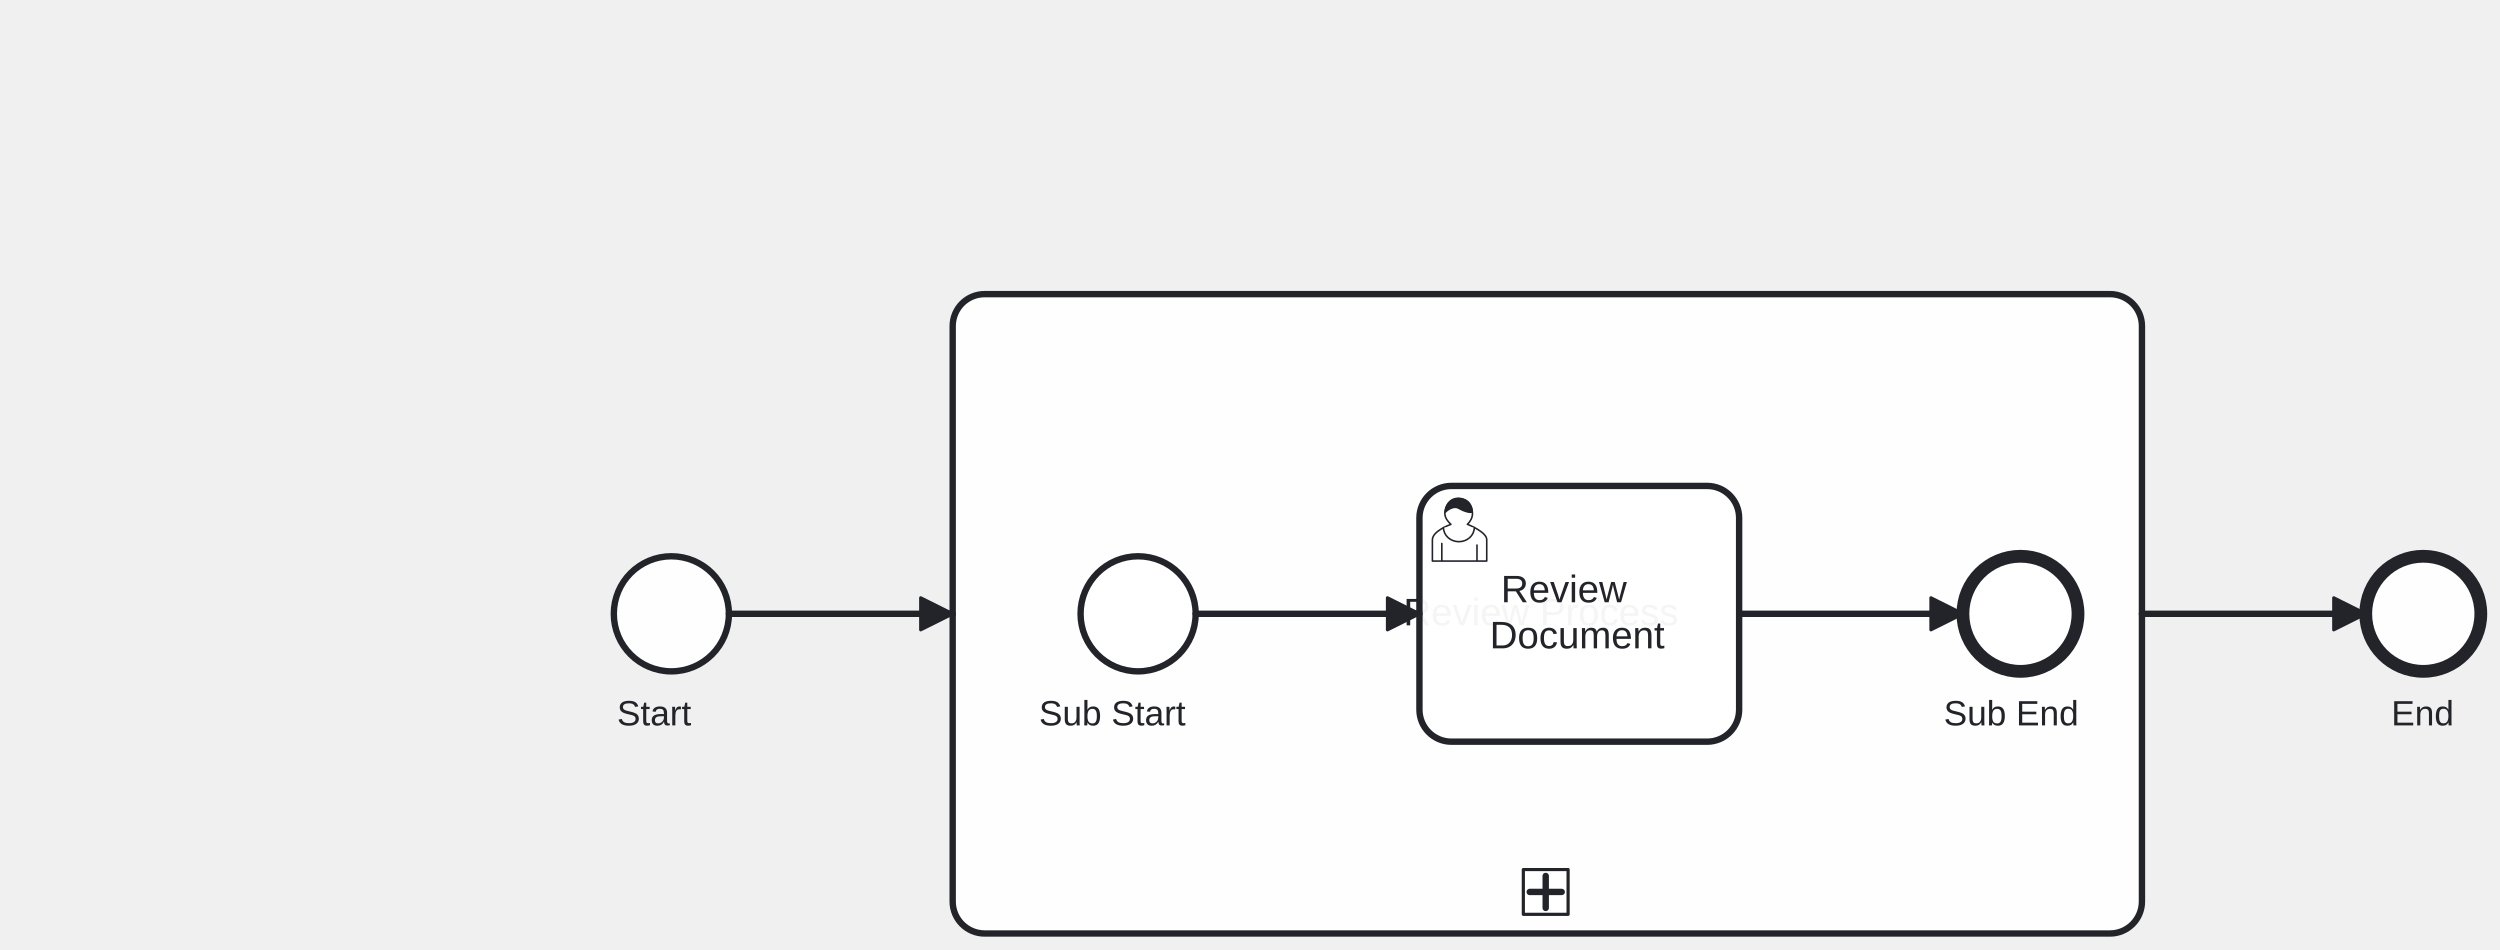
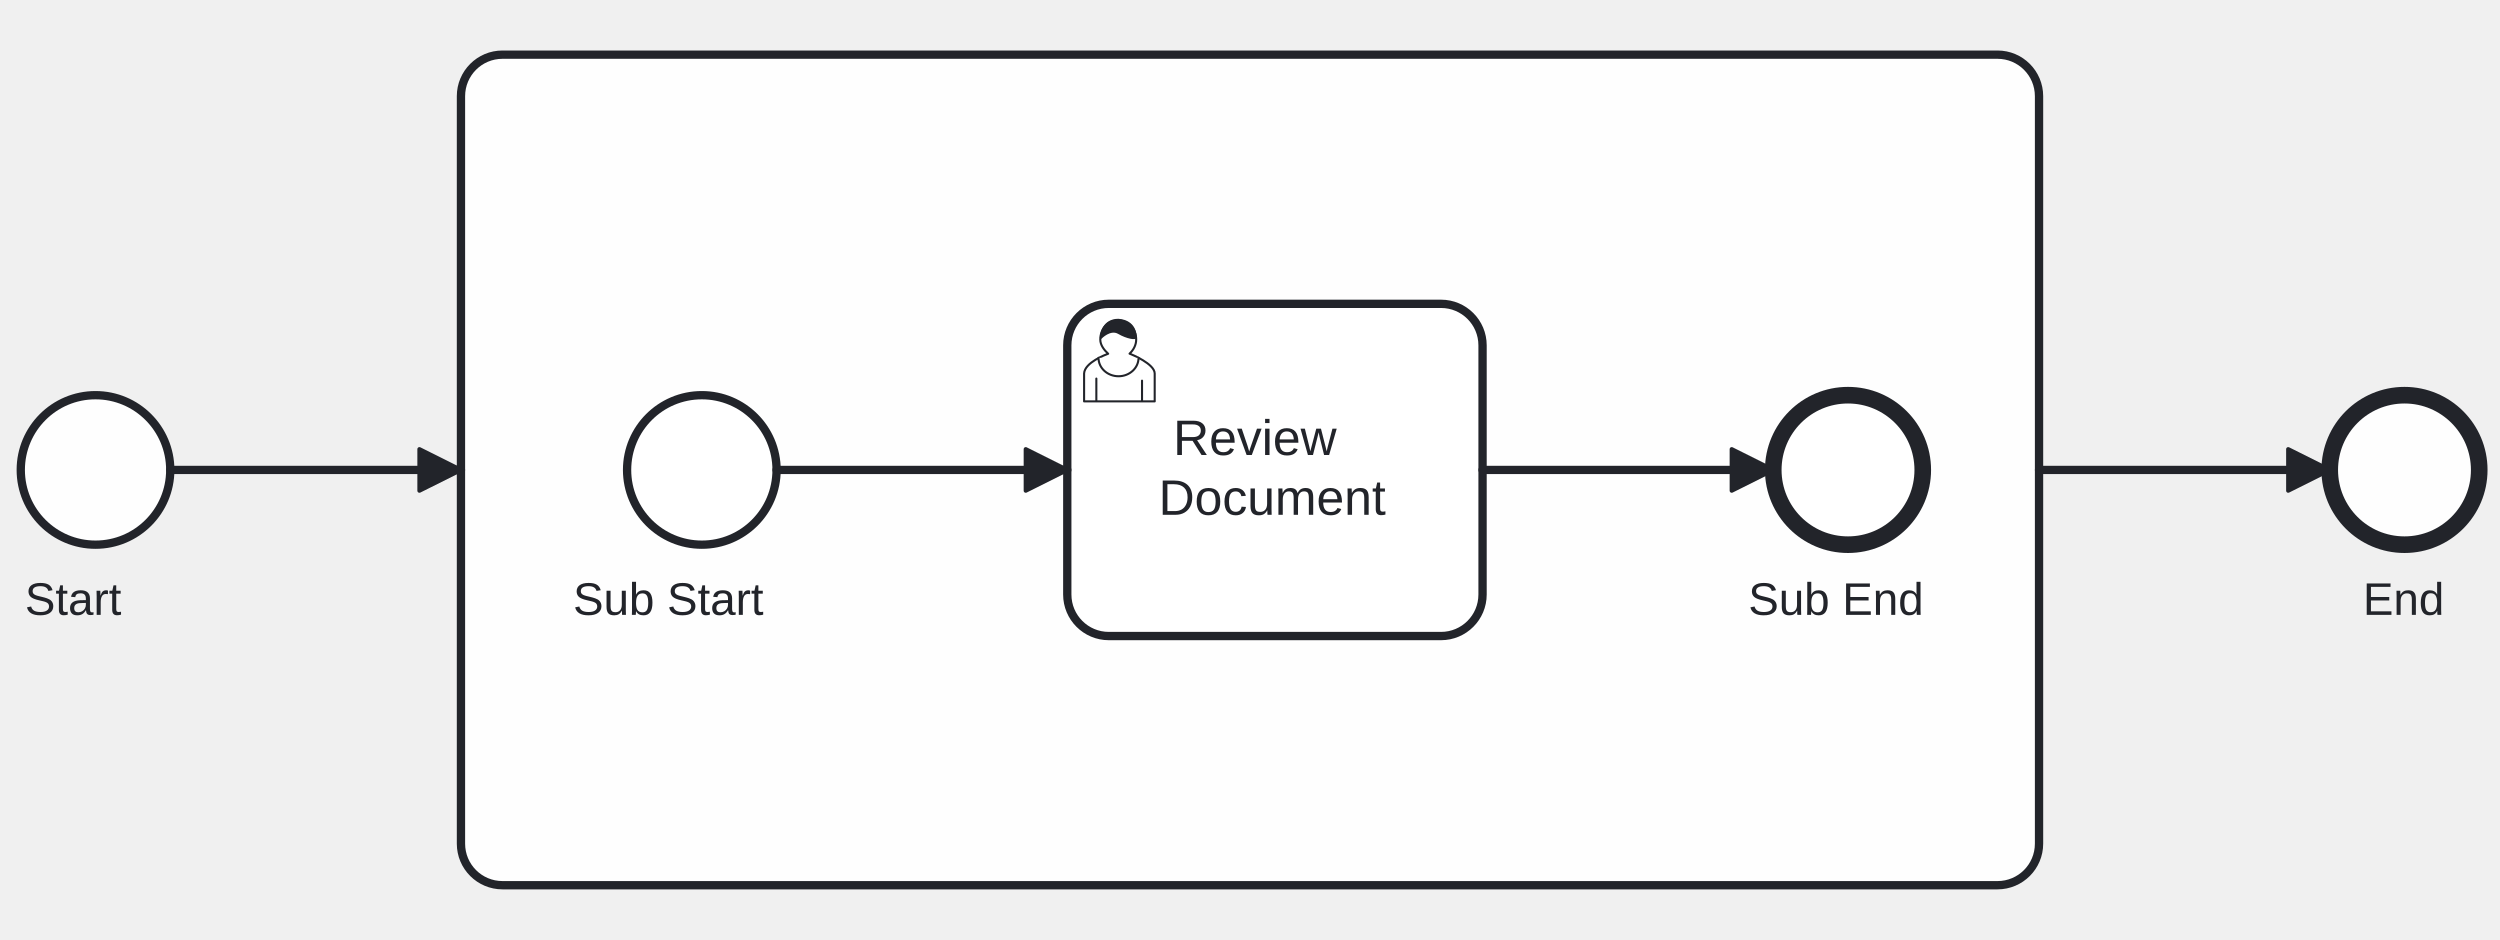
- <svg xmlns="http://www.w3.org/2000/svg" width="782" height="297" viewBox="0 0 782 297" version="1.1">
+ <svg xmlns="http://www.w3.org/2000/svg" width="790" height="297" viewBox="187 87 602 210" version="1.1">
  <g class="djs-group">
-     <g class="djs-element djs-shape" data-element-id="StartEvent_Start" style="display: block;" transform="translate(192, 174)">
+     <g class="djs-element djs-shape" data-element-id="Event_00a3pyb" style="display: block;" transform="translate(192, 174)">
      <g class="djs-visual">
        <circle cx="18" cy="18" r="18" style="stroke-linecap: round; stroke-linejoin: round; stroke: hsl(225, 10%, 15%); stroke-width: 2px; fill: white; fill-opacity: 0.95;" />
      </g>
      <rect style="fill: none; stroke-opacity: 0; stroke: white; stroke-width: 15px;" class="djs-hit djs-hit-all" x="0" y="0" width="36" height="36" />
      <circle cx="18" cy="18" r="23" style="fill: none;" class="djs-outline" />
    </g>
  </g>
  <g class="djs-group">
-     <g class="djs-element djs-shape" data-element-id="EndEvent_End" style="display: block;" transform="translate(740, 174)">
+     <g class="djs-element djs-shape" data-element-id="Event_0pnzs42" style="display: block;" transform="translate(748, 174)">
      <g class="djs-visual">
        <circle cx="18" cy="18" r="18" style="stroke-linecap: round; stroke-linejoin: round; stroke: hsl(225, 10%, 15%); stroke-width: 4px; fill: white; fill-opacity: 0.95;" />
      </g>
      <rect style="fill: none; stroke-opacity: 0; stroke: white; stroke-width: 15px;" class="djs-hit djs-hit-all" x="0" y="0" width="36" height="36" />
      <circle cx="18" cy="18" r="24" style="fill: none;" class="djs-outline" />
    </g>
  </g>
  <g class="djs-group">
-     <g class="djs-element djs-shape" data-element-id="SubProcess_ReviewProcess" style="display: block;" transform="translate(298, 92)">
+     <g class="djs-element djs-shape" data-element-id="Activity_1cgwbmf" style="display: block;" transform="translate(298, 92)">
      <g class="djs-visual">
-         <rect x="0" y="0" width="372" height="200" rx="10" ry="10" style="stroke-linecap: round; stroke-linejoin: round; stroke: hsl(225, 10%, 15%); stroke-width: 2px; fill: white; fill-opacity: 0.95;" />
+         <rect x="0" y="0" width="380" height="200" rx="10" ry="10" style="stroke-linecap: round; stroke-linejoin: round; stroke: hsl(225, 10%, 15%); stroke-width: 2px; fill: white; fill-opacity: 0.95;" />
        <text style="font-family: Arial, sans-serif; font-size: 12px; font-weight: normal; fill: hsl(225, 10%, 15%);" lineHeight="1.2" class="djs-label">
-           <tspan x="141" y="103.6">Review Process</tspan>
+           <tspan x="190" y="17.8" />
        </text>
-         <rect x="0" y="0" width="14" height="14" rx="0" ry="0" style="stroke-linecap: round; stroke-linejoin: round; stroke: hsl(225, 10%, 15%); stroke-width: 1px; fill: white;" transform="translate(178.5, 180)" />
-         <path style="fill: white; stroke-linecap: round; stroke-linejoin: round; stroke: hsl(225, 10%, 15%); stroke-width: 2px;" data-marker="sub-process" d="m178.5,180 m 7,2 l 0,10 m -5,-5 l 10,0" />
      </g>
-       <rect x="-5" y="-5" rx="14" width="382" height="210" style="fill: none;" class="djs-outline" />
-       <rect style="fill: none; stroke-opacity: 0; stroke: white; stroke-width: 15px;" class="djs-hit djs-hit-all" x="0" y="0" width="372" height="200" />
+       <rect x="-5" y="-5" rx="14" width="390" height="210" style="fill: none;" class="djs-outline" />
+       <rect style="fill: none; stroke-opacity: 0; stroke: white; stroke-width: 15px;" class="djs-hit djs-hit-no-move" x="0" y="0" width="380" height="200" />
+       <rect style="fill: none; stroke-opacity: 0; stroke: white; stroke-width: 15px;" class="djs-hit djs-hit-click-stroke" x="0" y="0" width="380" height="200" />
+       <rect style="fill: none; stroke-opacity: 0; stroke: white; stroke-width: 15px;" class="djs-hit djs-hit-all" x="0" y="0" width="380" height="30" />
    </g>
    <g class="djs-children">
      <g class="djs-group">
-         <g class="djs-element djs-shape" data-element-id="StartEvent_SubStart" style="display: block;" transform="translate(338, 174)">
+         <g class="djs-element djs-shape" data-element-id="Event_0c0rtvp" style="display: block;" transform="translate(338, 174)">
          <g class="djs-visual">
            <circle cx="18" cy="18" r="18" style="stroke-linecap: round; stroke-linejoin: round; stroke: hsl(225, 10%, 15%); stroke-width: 2px; fill: white; fill-opacity: 0.95;" />
          </g>
          <rect style="fill: none; stroke-opacity: 0; stroke: white; stroke-width: 15px;" class="djs-hit djs-hit-all" x="0" y="0" width="36" height="36" />
          <circle cx="18" cy="18" r="23" style="fill: none;" class="djs-outline" />
        </g>
      </g>
      <g class="djs-group">
-         <g class="djs-element djs-shape" data-element-id="UserTask_ReviewDocument" style="display: block;" transform="translate(444, 152)">
+         <g class="djs-element djs-shape" data-element-id="Activity_19zstl3" style="display: block;" transform="translate(444, 152)">
          <g class="djs-visual">
            <rect x="0" y="0" width="100" height="80" rx="10" ry="10" style="stroke-linecap: round; stroke-linejoin: round; stroke: hsl(225, 10%, 15%); stroke-width: 2px; fill: white; fill-opacity: 0.95;" />
            <text style="font-family: Arial, sans-serif; font-size: 12px; font-weight: normal; fill: hsl(225, 10%, 15%);" lineHeight="1.2" class="djs-label">
              <tspan x="25.5" y="36.4">Review </tspan>
              <tspan x="22" y="50.8">Document</tspan>
            </text>
            <path style="fill: white; stroke-linecap: round; stroke-linejoin: round; stroke: hsl(225, 10%, 15%); stroke-width: 0.5px;" d="m 15,12 c 0.909,-0.845 1.594,-2.049 1.594,-3.385 0,-2.554 -1.805,-4.622 -4.357,-4.622 -2.552,0 -4.288,2.068 -4.288,4.622 0,1.348 0.974,2.562 1.896,3.405 -0.529,0.187 -5.669,2.097 -5.794,4.756 v 6.718 h 17 v -6.718 c 0,-2.298 -5.528,-4.595 -6.051,-4.776 zm -8,6 l 0,5.5 m 11,0 l 0,-5" />
            <path style="fill: white; stroke-linecap: round; stroke-linejoin: round; stroke: hsl(225, 10%, 15%); stroke-width: 0.5px;" d="m 15,12 m 2.162,1.009 c 0,2.447 -2.158,4.431 -4.821,4.431 -2.665,0 -4.822,-1.981 -4.822,-4.431 " />
            <path style="fill: hsl(225, 10%, 15%); stroke-linecap: round; stroke-linejoin: round; stroke: hsl(225, 10%, 15%); stroke-width: 0.5px;" d="m 15,12 m -6.9,-3.80 c 0,0 2.251,-2.358 4.274,-1.177 2.024,1.181 4.221,1.537 4.124,0.965 -0.098,-0.57 -0.117,-3.791 -4.191,-4.136 -3.575,0.001 -4.208,3.367 -4.207,4.348 z" />
          </g>
          <rect style="fill: none; stroke-opacity: 0; stroke: white; stroke-width: 15px;" class="djs-hit djs-hit-all" x="0" y="0" width="100" height="80" />
          <rect x="-5" y="-5" rx="14" width="110" height="90" style="fill: none;" class="djs-outline" />
        </g>
      </g>
      <g class="djs-group">
-         <g class="djs-element djs-shape" data-element-id="EndEvent_SubEnd" style="display: block;" transform="translate(614, 174)">
+         <g class="djs-element djs-shape" data-element-id="Event_1w6m3i5" style="display: block;" transform="translate(614, 174)">
          <g class="djs-visual">
            <circle cx="18" cy="18" r="18" style="stroke-linecap: round; stroke-linejoin: round; stroke: hsl(225, 10%, 15%); stroke-width: 4px; fill: white; fill-opacity: 0.95;" />
          </g>
          <rect style="fill: none; stroke-opacity: 0; stroke: white; stroke-width: 15px;" class="djs-hit djs-hit-all" x="0" y="0" width="36" height="36" />
          <circle cx="18" cy="18" r="24" style="fill: none;" class="djs-outline" />
        </g>
      </g>
      <g class="djs-group">
-         <g class="djs-element djs-connection" data-element-id="Flow_SubStart_to_ReviewDocument" style="display: block;">
+         <g class="djs-element djs-connection" data-element-id="Flow_15oeebl" style="display: block;">
          <g class="djs-visual">
            <defs>
-               <marker id="marker-d884u82ntklikan828d68l5o3" viewBox="0 0 20 20" refX="11" refY="10" markerWidth="10" markerHeight="10" orient="auto">
+               <marker id="marker-ak73spmlj78jv4aaj11ojy3xk" viewBox="0 0 20 20" refX="11" refY="10" markerWidth="10" markerHeight="10" orient="auto">
                <path d="M 1 5 L 11 10 L 1 15 Z" style="stroke-linecap: round; stroke-linejoin: round; stroke: hsl(225, 10%, 15%); stroke-width: 1px; fill: hsl(225, 10%, 15%);" />
              </marker>
            </defs>
-             <path style="fill: none; stroke-linecap: round; stroke-linejoin: round; stroke: hsl(225, 10%, 15%); stroke-width: 2px; marker-end: url(#marker-d884u82ntklikan828d68l5o3);" data-corner-radius="5" d="M374,192L444,192" />
+             <path style="fill: none; stroke-linecap: round; stroke-linejoin: round; stroke: hsl(225, 10%, 15%); stroke-width: 2px; marker-end: url(#marker-ak73spmlj78jv4aaj11ojy3xk);" data-corner-radius="5" d="M374,192L444,192" />
          </g>
          <path d="M374,192L444,192" style="fill: none; stroke-opacity: 0; stroke: white; stroke-width: 15px;" class="djs-hit djs-hit-stroke" />
          <rect x="369" y="187" rx="4" width="80" height="10" style="fill: none;" class="djs-outline" />
        </g>
      </g>
      <g class="djs-group">
-         <g class="djs-element djs-connection" data-element-id="Flow_ReviewDocument_to_SubEnd" style="display: block;">
+         <g class="djs-element djs-connection" data-element-id="Flow_0nvusvs" style="display: block;">
          <g class="djs-visual">
            <defs>
-               <marker id="marker-0f21wxjcr2hp8f2lphldqh302" viewBox="0 0 20 20" refX="11" refY="10" markerWidth="10" markerHeight="10" orient="auto">
+               <marker id="marker-bm6mll11thbwdauats0bgxo2x" viewBox="0 0 20 20" refX="11" refY="10" markerWidth="10" markerHeight="10" orient="auto">
                <path d="M 1 5 L 11 10 L 1 15 Z" style="stroke-linecap: round; stroke-linejoin: round; stroke: hsl(225, 10%, 15%); stroke-width: 1px; fill: hsl(225, 10%, 15%);" />
              </marker>
            </defs>
-             <path style="fill: none; stroke-linecap: round; stroke-linejoin: round; stroke: hsl(225, 10%, 15%); stroke-width: 2px; marker-end: url(#marker-0f21wxjcr2hp8f2lphldqh302);" data-corner-radius="5" d="M544,192L614,192" />
+             <path style="fill: none; stroke-linecap: round; stroke-linejoin: round; stroke: hsl(225, 10%, 15%); stroke-width: 2px; marker-end: url(#marker-bm6mll11thbwdauats0bgxo2x);" data-corner-radius="5" d="M544,192L614,192" />
          </g>
          <path d="M544,192L614,192" style="fill: none; stroke-opacity: 0; stroke: white; stroke-width: 15px;" class="djs-hit djs-hit-stroke" />
          <rect x="539" y="187" rx="4" width="80" height="10" style="fill: none;" class="djs-outline" />
        </g>
      </g>
    </g>
  </g>
  <g class="djs-group">
-     <g class="djs-element djs-connection" data-element-id="Flow_Start_to_ReviewProcess" style="display: block;">
+     <g class="djs-element djs-connection" data-element-id="Flow_13y4b6x" style="display: block;">
      <g class="djs-visual">
        <defs>
-           <marker id="marker-5o1v2h7f2s98s98n03aspppxu" viewBox="0 0 20 20" refX="11" refY="10" markerWidth="10" markerHeight="10" orient="auto">
+           <marker id="marker-4ohl2lnu649iir4wimj1a27ng" viewBox="0 0 20 20" refX="11" refY="10" markerWidth="10" markerHeight="10" orient="auto">
            <path d="M 1 5 L 11 10 L 1 15 Z" style="stroke-linecap: round; stroke-linejoin: round; stroke: hsl(225, 10%, 15%); stroke-width: 1px; fill: hsl(225, 10%, 15%);" />
          </marker>
        </defs>
-         <path style="fill: none; stroke-linecap: round; stroke-linejoin: round; stroke: hsl(225, 10%, 15%); stroke-width: 2px; marker-end: url(#marker-5o1v2h7f2s98s98n03aspppxu);" data-corner-radius="5" d="M228,192L298,192" />
+         <path style="fill: none; stroke-linecap: round; stroke-linejoin: round; stroke: hsl(225, 10%, 15%); stroke-width: 2px; marker-end: url(#marker-4ohl2lnu649iir4wimj1a27ng);" data-corner-radius="5" d="M228,192L298,192" />
      </g>
      <path d="M228,192L298,192" style="fill: none; stroke-opacity: 0; stroke: white; stroke-width: 15px;" class="djs-hit djs-hit-stroke" />
      <rect x="223" y="187" rx="4" width="80" height="10" style="fill: none;" class="djs-outline" />
    </g>
  </g>
  <g class="djs-group">
-     <g class="djs-element djs-connection" data-element-id="Flow_ReviewProcess_to_End" style="display: block;">
+     <g class="djs-element djs-connection" data-element-id="Flow_1uop96w" style="display: block;">
      <g class="djs-visual">
        <defs>
-           <marker id="marker-asknp0emxov0d4tnxlpsz5jpj" viewBox="0 0 20 20" refX="11" refY="10" markerWidth="10" markerHeight="10" orient="auto">
+           <marker id="marker-1wbpmhi61twn5zrntkokaw1cx" viewBox="0 0 20 20" refX="11" refY="10" markerWidth="10" markerHeight="10" orient="auto">
            <path d="M 1 5 L 11 10 L 1 15 Z" style="stroke-linecap: round; stroke-linejoin: round; stroke: hsl(225, 10%, 15%); stroke-width: 1px; fill: hsl(225, 10%, 15%);" />
          </marker>
        </defs>
-         <path style="fill: none; stroke-linecap: round; stroke-linejoin: round; stroke: hsl(225, 10%, 15%); stroke-width: 2px; marker-end: url(#marker-asknp0emxov0d4tnxlpsz5jpj);" data-corner-radius="5" d="M670,192L740,192" />
+         <path style="fill: none; stroke-linecap: round; stroke-linejoin: round; stroke: hsl(225, 10%, 15%); stroke-width: 2px; marker-end: url(#marker-1wbpmhi61twn5zrntkokaw1cx);" data-corner-radius="5" d="M678,192L748,192" />
      </g>
-       <path d="M670,192L740,192" style="fill: none; stroke-opacity: 0; stroke: white; stroke-width: 15px;" class="djs-hit djs-hit-stroke" />
-       <rect x="665" y="187" rx="4" width="80" height="10" style="fill: none;" class="djs-outline" />
+       <path d="M678,192L748,192" style="fill: none; stroke-opacity: 0; stroke: white; stroke-width: 15px;" class="djs-hit djs-hit-stroke" />
+       <rect x="673" y="187" rx="4" width="80" height="10" style="fill: none;" class="djs-outline" />
    </g>
  </g>
  <g class="djs-group">
-     <g class="djs-element djs-shape" data-element-id="StartEvent_Start_label" style="display: block;" transform="translate(193, 217)">
+     <g class="djs-element djs-shape" data-element-id="Event_00a3pyb_label" style="display: block;" transform="translate(193, 217)">
      <g class="djs-visual">
        <text style="font-family: Arial, sans-serif; font-size: 11px; font-weight: normal; fill: hsl(225, 10%, 15%);" lineHeight="1.2" class="djs-label">
          <tspan x="0" y="9.9">Start</tspan>
        </text>
      </g>
      <rect style="fill: none; stroke-opacity: 0; stroke: white; stroke-width: 15px;" class="djs-hit djs-hit-all" x="0" y="0" width="35" height="14" />
      <rect x="-5" y="-5" rx="4" width="45" height="24" style="fill: none;" class="djs-outline" />
    </g>
  </g>
  <g class="djs-group">
-     <g class="djs-element djs-shape" data-element-id="StartEvent_SubStart_label" style="display: block;" transform="translate(325, 217)">
+     <g class="djs-element djs-shape" data-element-id="Event_0c0rtvp_label" style="display: block;" transform="translate(325, 217)">
      <g class="djs-visual">
        <text style="font-family: Arial, sans-serif; font-size: 11px; font-weight: normal; fill: hsl(225, 10%, 15%);" lineHeight="1.2" class="djs-label">
          <tspan x="0" y="9.9">Sub Start</tspan>
        </text>
      </g>
      <rect style="fill: none; stroke-opacity: 0; stroke: white; stroke-width: 15px;" class="djs-hit djs-hit-all" x="0" y="0" width="63" height="14" />
      <rect x="-5" y="-5" rx="4" width="73" height="24" style="fill: none;" class="djs-outline" />
    </g>
  </g>
  <g class="djs-group">
-     <g class="djs-element djs-shape" data-element-id="EndEvent_End_label" style="display: block;" transform="translate(748, 217)">
+     <g class="djs-element djs-shape" data-element-id="Event_0pnzs42_label" style="display: block;" transform="translate(756, 217)">
      <g class="djs-visual">
        <text style="font-family: Arial, sans-serif; font-size: 11px; font-weight: normal; fill: hsl(225, 10%, 15%);" lineHeight="1.2" class="djs-label">
          <tspan x="0" y="9.9">End</tspan>
        </text>
      </g>
      <rect style="fill: none; stroke-opacity: 0; stroke: white; stroke-width: 15px;" class="djs-hit djs-hit-all" x="0" y="0" width="21" height="14" />
      <rect x="-5" y="-5" rx="4" width="31" height="24" style="fill: none;" class="djs-outline" />
    </g>
  </g>
  <g class="djs-group">
-     <g class="djs-element djs-shape" data-element-id="EndEvent_SubEnd_label" style="display: block;" transform="translate(608, 217)">
+     <g class="djs-element djs-shape" data-element-id="Event_1w6m3i5_label" style="display: block;" transform="translate(608, 217)">
      <g class="djs-visual">
        <text style="font-family: Arial, sans-serif; font-size: 11px; font-weight: normal; fill: hsl(225, 10%, 15%);" lineHeight="1.2" class="djs-label">
          <tspan x="0" y="9.9">Sub End</tspan>
        </text>
      </g>
      <rect style="fill: none; stroke-opacity: 0; stroke: white; stroke-width: 15px;" class="djs-hit djs-hit-all" x="0" y="0" width="49" height="14" />
      <rect x="-5" y="-5" rx="4" width="59" height="24" style="fill: none;" class="djs-outline" />
    </g>
  </g>
</svg>
